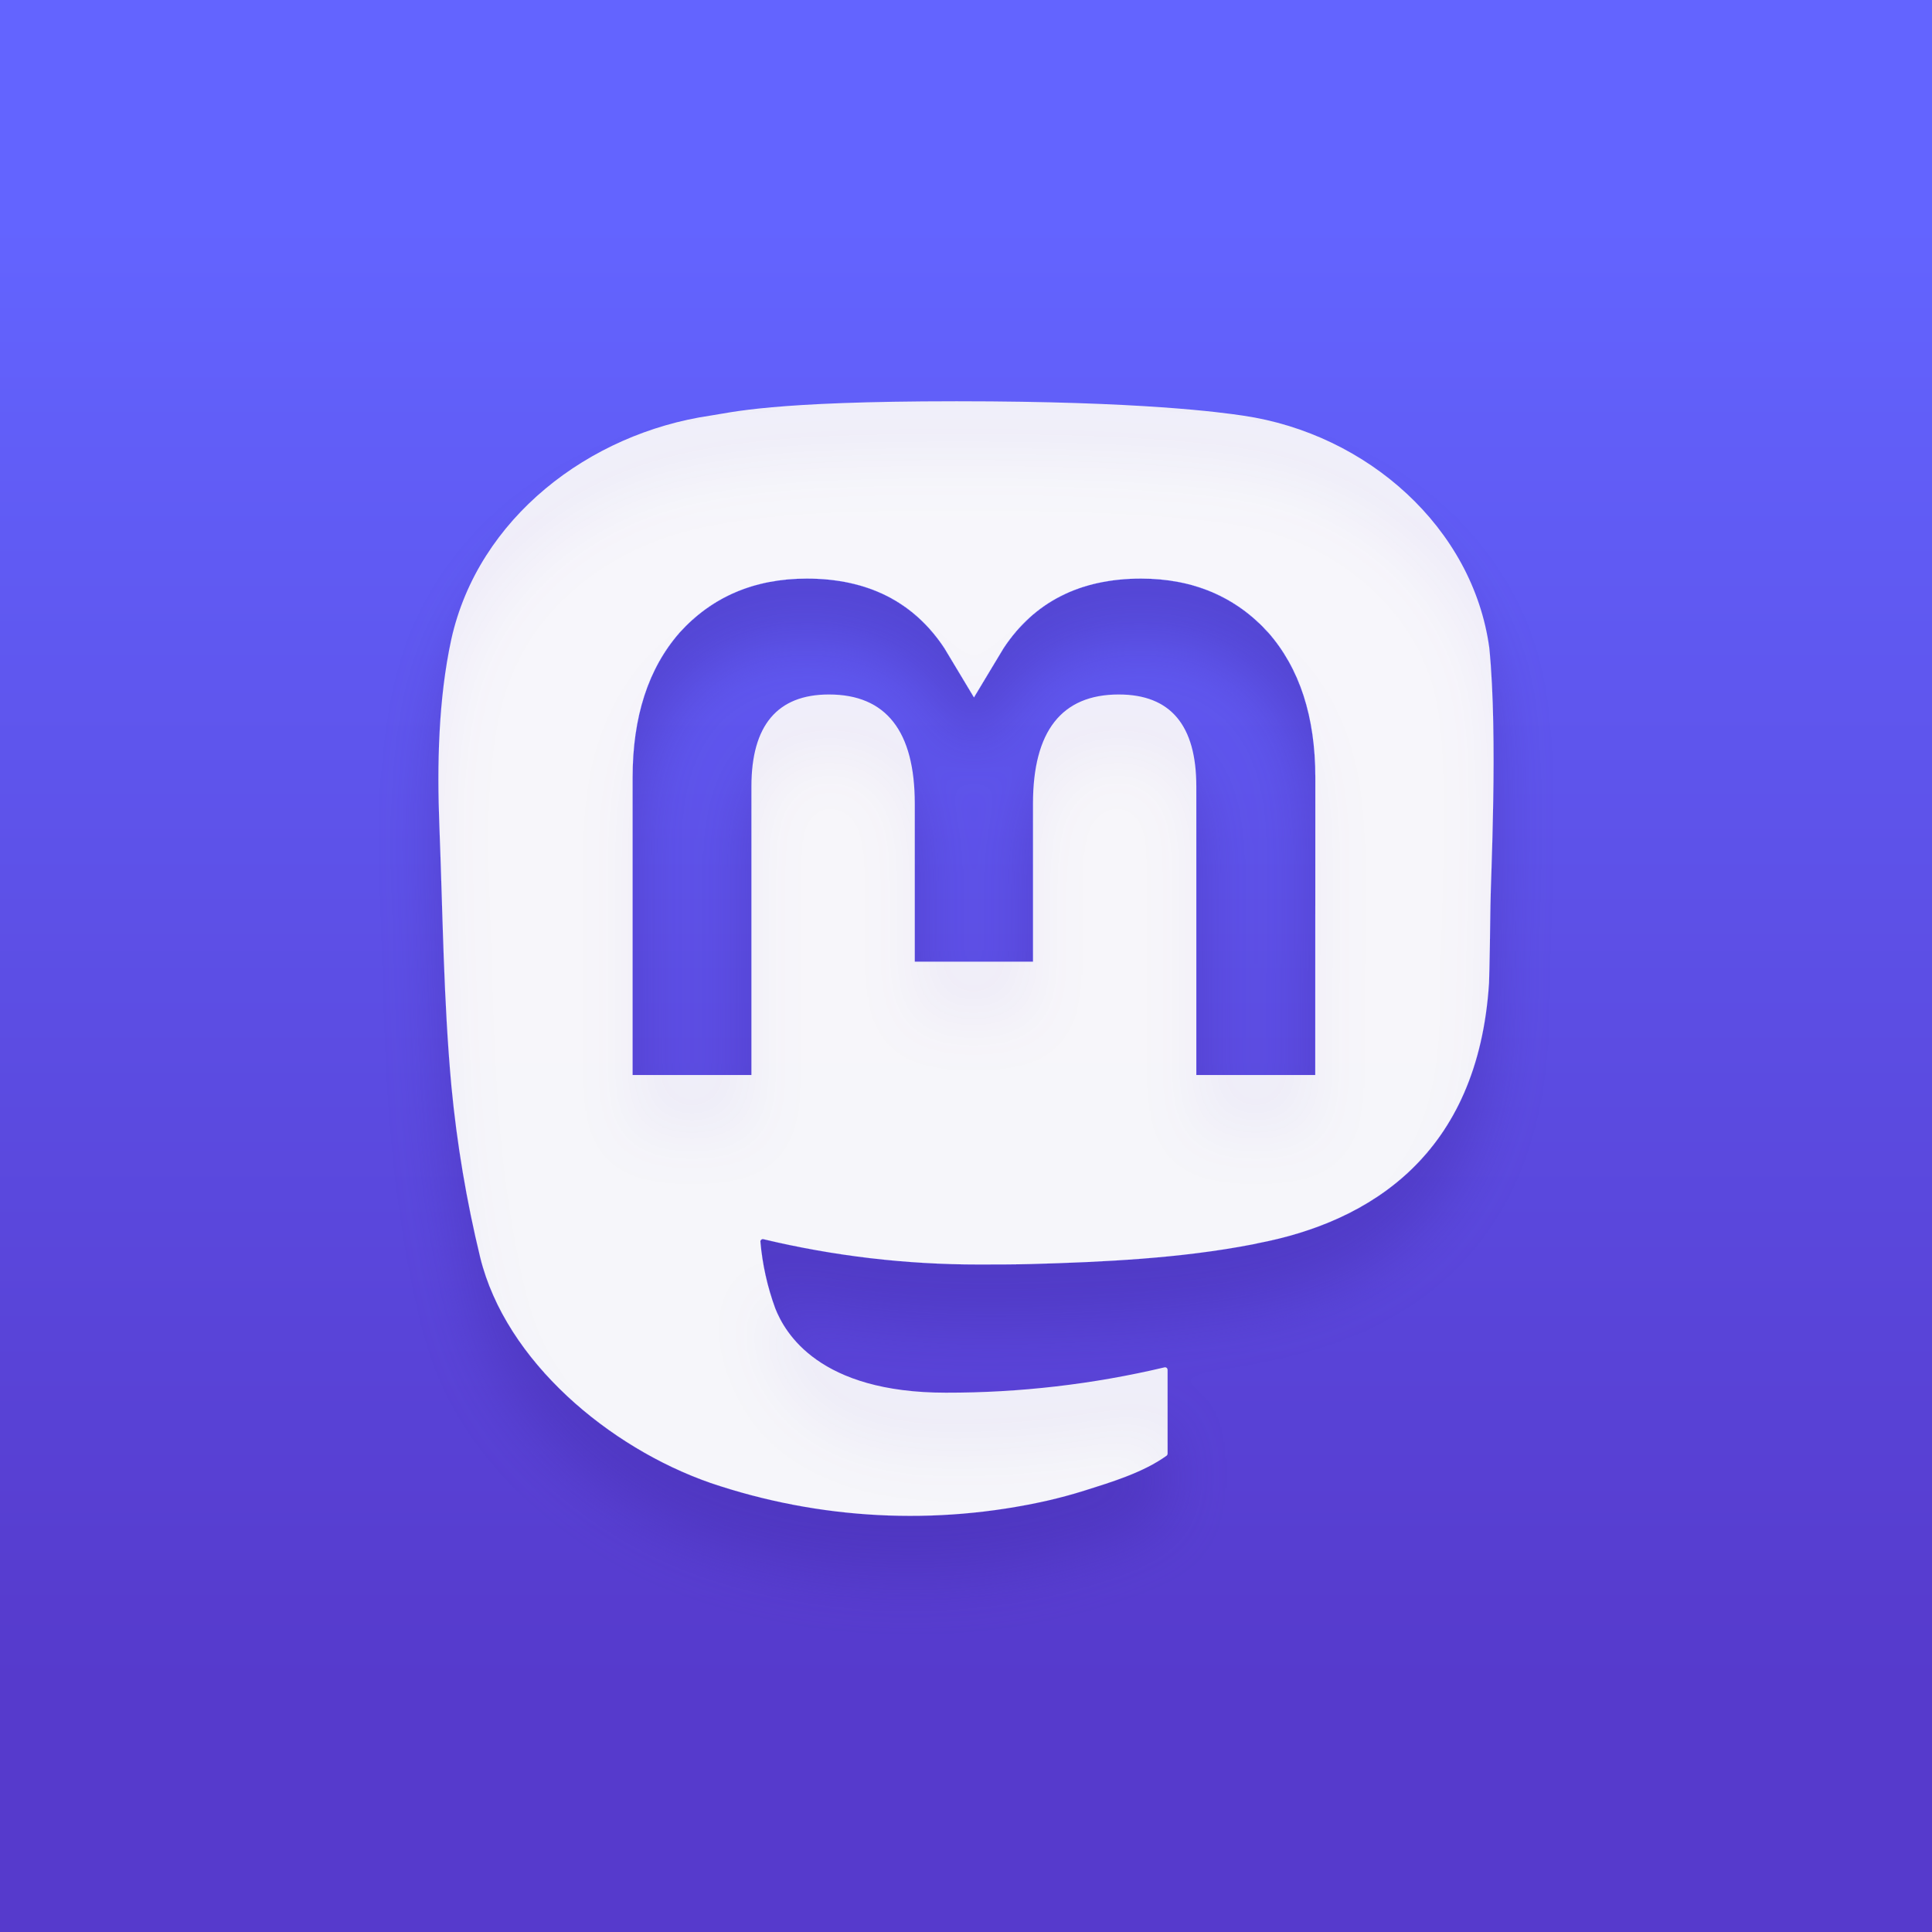
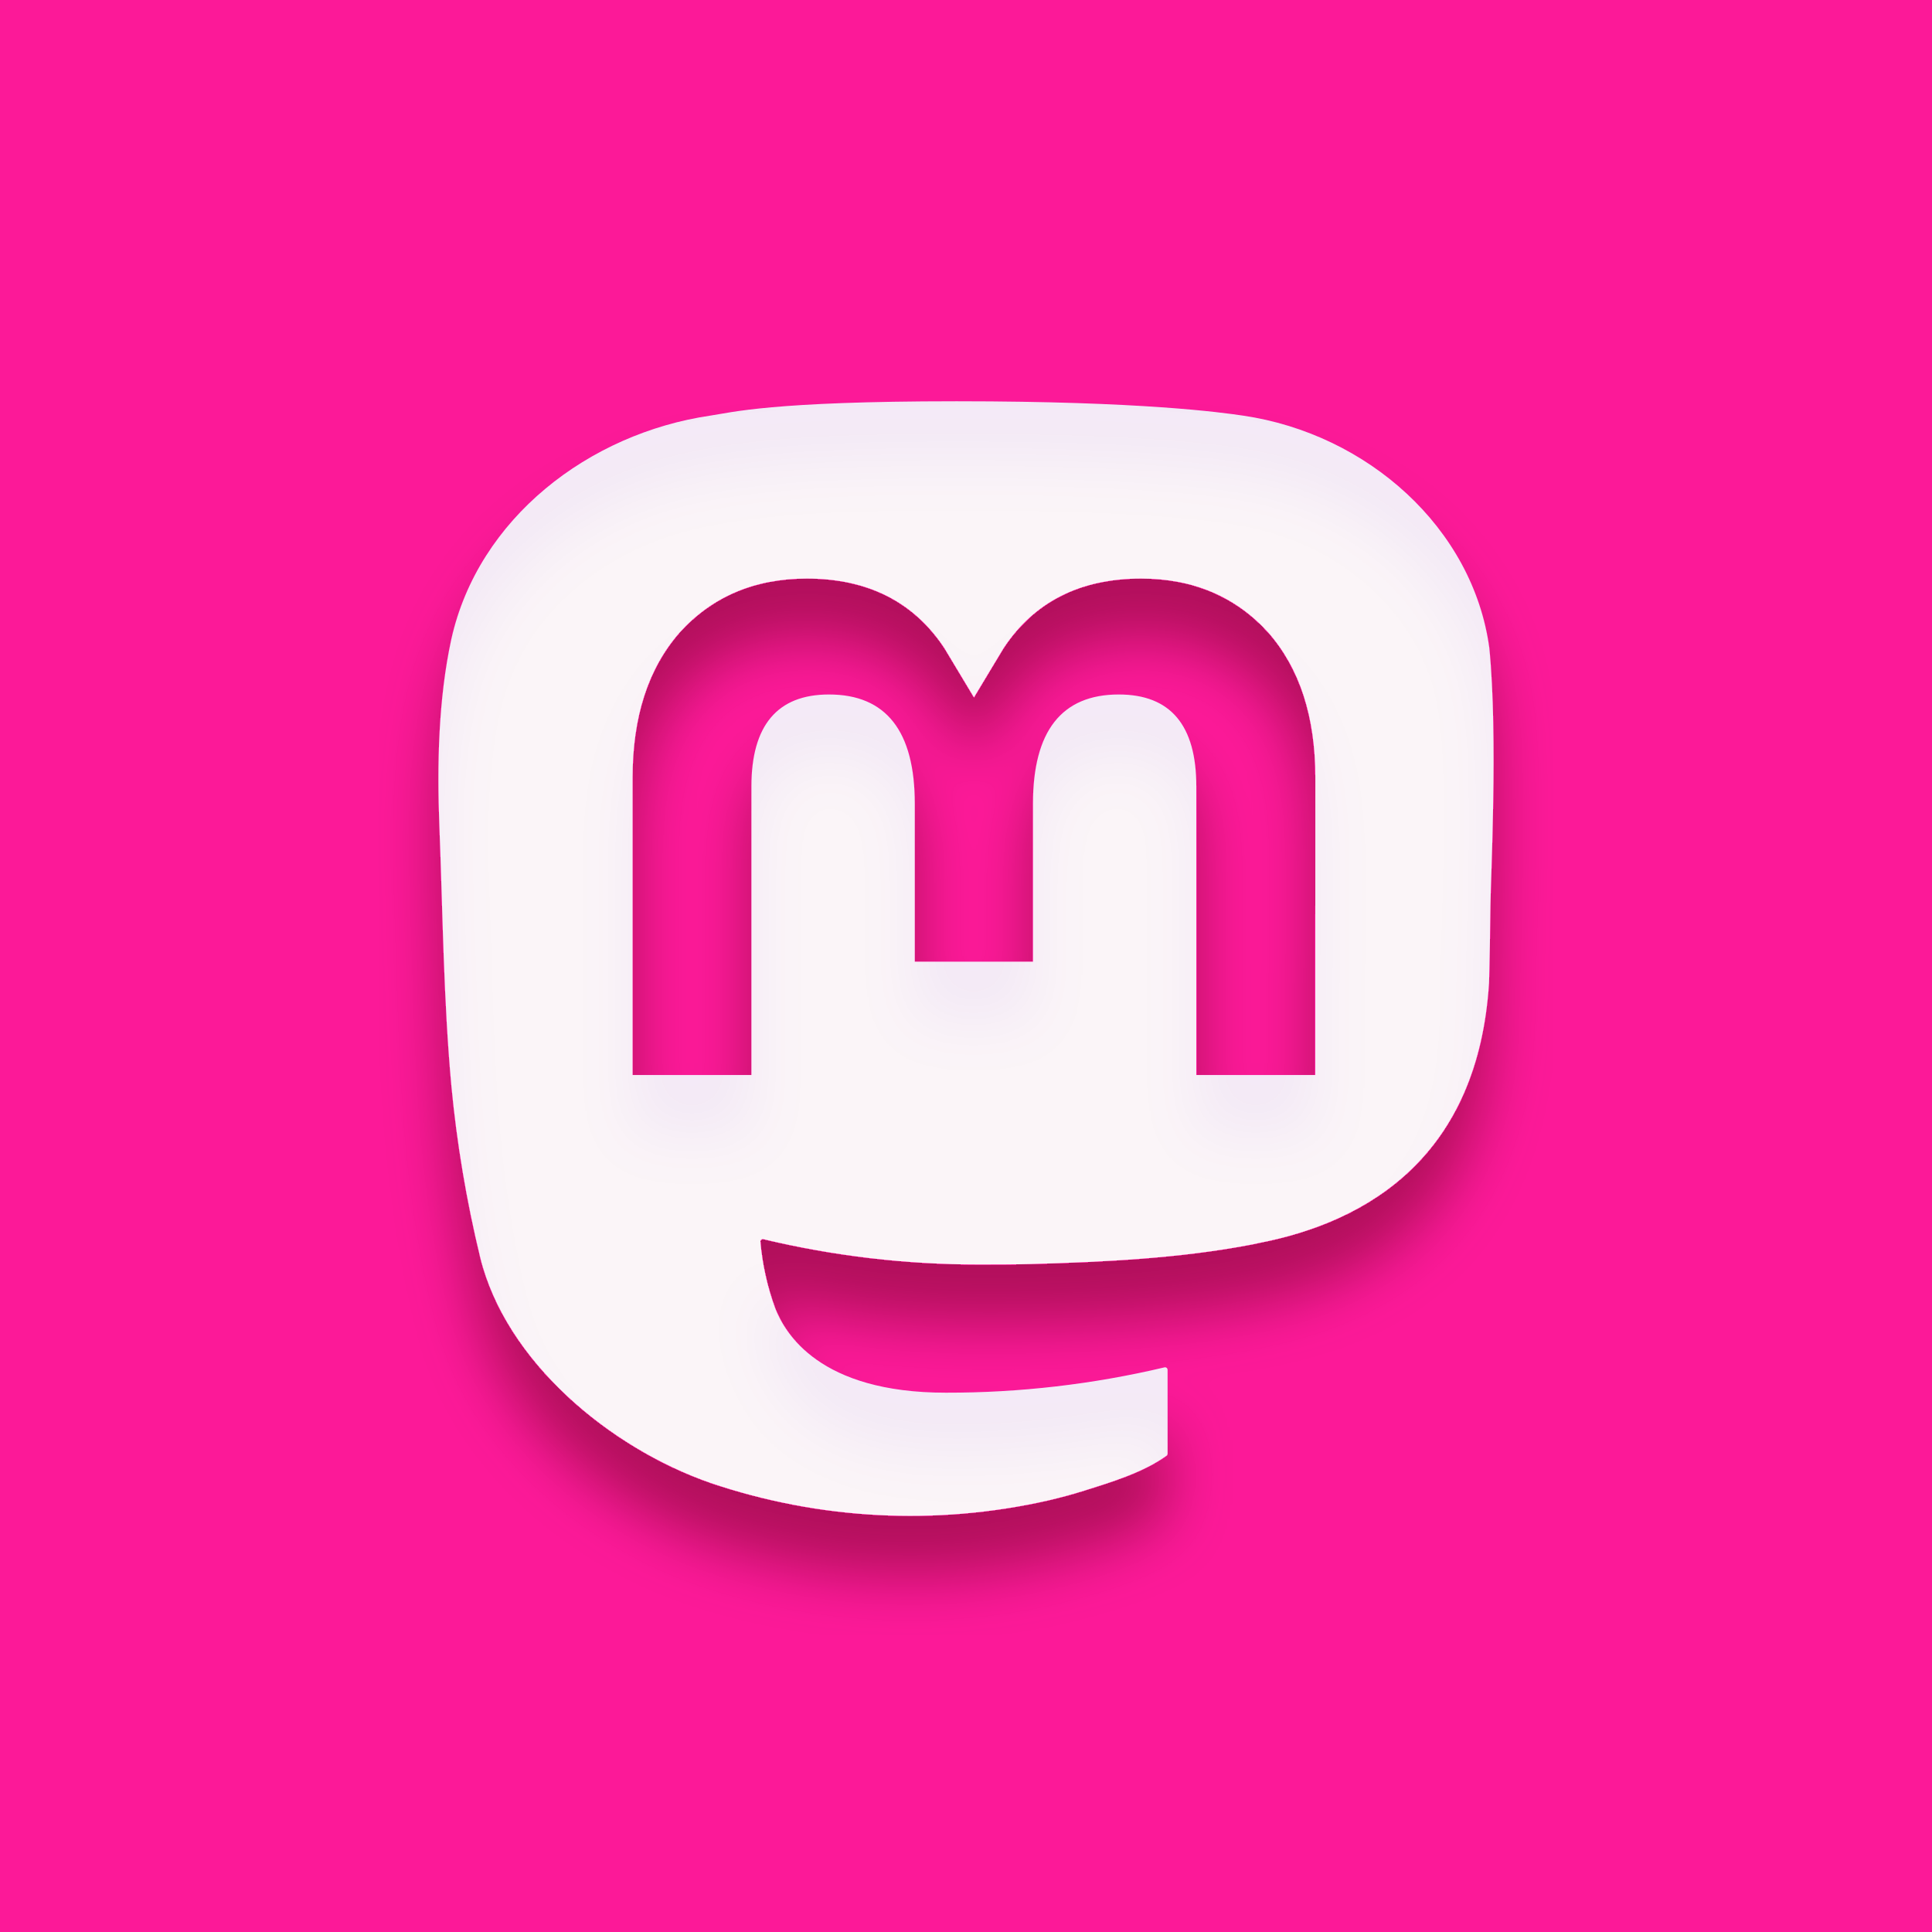
<svg xmlns="http://www.w3.org/2000/svg" width="130" height="130" viewBox="0 0 121 130" fill="none">
  <rect width="130" height="130" fill="url(#paint0_linear_2_2)" x="-4.5" />
  <g filter="url(#filter0_di_2_2)">
    <path d="M95.713 43.604C94.62 35.546 87.535 29.195 79.137 27.965C77.72 27.757 72.351 27 59.915 27H59.822C47.382 27 44.714 27.757 43.297 27.965C35.132 29.161 27.676 34.867 25.867 43.021C24.997 47.037 24.904 51.489 25.065 55.573C25.296 61.429 25.34 67.275 25.877 73.108C26.248 76.982 26.895 80.825 27.813 84.609C29.533 91.597 36.494 97.412 43.314 99.785C50.615 102.259 58.468 102.67 65.992 100.971C66.82 100.78 67.638 100.559 68.448 100.306C70.274 99.73 72.416 99.086 73.992 97.954C74.013 97.938 74.031 97.918 74.043 97.894C74.056 97.871 74.063 97.844 74.064 97.818V92.166C74.063 92.141 74.057 92.117 74.046 92.094C74.035 92.072 74.019 92.052 73.999 92.037C73.979 92.022 73.956 92.011 73.932 92.006C73.907 92 73.882 92 73.857 92.006C69.037 93.147 64.097 93.719 59.141 93.71C50.612 93.71 48.318 89.698 47.661 88.028C47.133 86.584 46.798 85.078 46.664 83.549C46.662 83.523 46.667 83.497 46.678 83.474C46.688 83.45 46.704 83.43 46.724 83.413C46.744 83.397 46.768 83.386 46.793 83.38C46.819 83.375 46.845 83.375 46.87 83.382C51.61 84.515 56.469 85.087 61.346 85.086C62.518 85.086 63.688 85.086 64.86 85.055C69.765 84.919 74.934 84.67 79.759 83.736C79.879 83.712 80 83.692 80.103 83.661C87.714 82.212 94.957 77.665 95.693 66.15C95.72 65.697 95.789 61.402 95.789 60.931C95.793 59.333 96.308 49.59 95.713 43.604ZM84 72.337H75.997V52.907C75.997 48.816 74.277 46.73 70.779 46.73C66.934 46.73 65.008 49.198 65.008 54.073V64.708H57.053V54.073C57.053 49.198 55.124 46.73 51.279 46.73C47.802 46.73 46.065 48.816 46.062 52.907V72.337H38.066V52.317C38.066 48.227 39.119 44.977 41.226 42.568C43.4 40.165 46.251 38.931 49.79 38.931C53.886 38.931 56.981 40.492 59.045 43.611L61.036 46.925L63.031 43.611C65.094 40.492 68.19 38.931 72.279 38.931C75.814 38.931 78.665 40.165 80.846 42.568C82.953 44.975 84.007 48.224 84.007 52.317L84 72.337Z" fill="#FBFBFB" fill-opacity="0.97" />
  </g>
  <defs>
    <filter id="filter0_di_2_2" x="21" y="27" width="79" height="83" filterUnits="userSpaceOnUse" color-interpolation-filters="sRGB">
      <feFlood flood-opacity="0" result="BackgroundImageFix" />
      <feColorMatrix in="SourceAlpha" type="matrix" values="0 0 0 0 0 0 0 0 0 0 0 0 0 0 0 0 0 0 127 0" result="hardAlpha" />
      <feOffset dy="4" />
      <feGaussianBlur stdDeviation="2" />
      <feComposite in2="hardAlpha" operator="out" />
-       <feColorMatrix type="matrix" values="0 0 0 0 0.261 0 0 0 0 0.166 0 0 0 0 0.663 0 0 0 0.4 0" />
+       <feColorMatrix type="matrix" values="0 0 0 0 0.261 0 0 0 0 0 0 0 0 0 0 0 0 0 0.4 0" />
      <feBlend mode="normal" in2="BackgroundImageFix" result="effect1_dropShadow_2_2" />
      <feBlend mode="normal" in="SourceGraphic" in2="effect1_dropShadow_2_2" result="shape" />
      <feColorMatrix in="SourceAlpha" type="matrix" values="0 0 0 0 0 0 0 0 0 0 0 0 0 0 0 0 0 0 127 0" result="hardAlpha" />
      <feOffset dy="4" />
      <feGaussianBlur stdDeviation="2" />
      <feComposite in2="hardAlpha" operator="arithmetic" k2="-1" k3="1" />
-       <feColorMatrix type="matrix" values="0 0 0 0 0.337 0 0 0 0 0.227 0 0 0 0 0.8 0 0 0 0.05 0" />
+       <feColorMatrix type="matrix" values="0 0 0 0 0.337 0 0 0 0 0 0 0 0 0 0.8 0 0 0 0.05 0" />
      <feBlend mode="normal" in2="shape" result="effect2_innerShadow_2_2" />
    </filter>
    <linearGradient id="paint0_linear_2_2" x1="61" y1="130" x2="61" y2="-91.5" gradientUnits="userSpaceOnUse">
-       <stop offset="0.076" stop-color="#563ACC" />
-       <stop offset="0.52" stop-color="#6364FF" />
+       <stop offset="0.076" stop-color="#fc1998" />
+       <stop offset="0.52" stop-color="#fc1998" />
    </linearGradient>
  </defs>
</svg>
